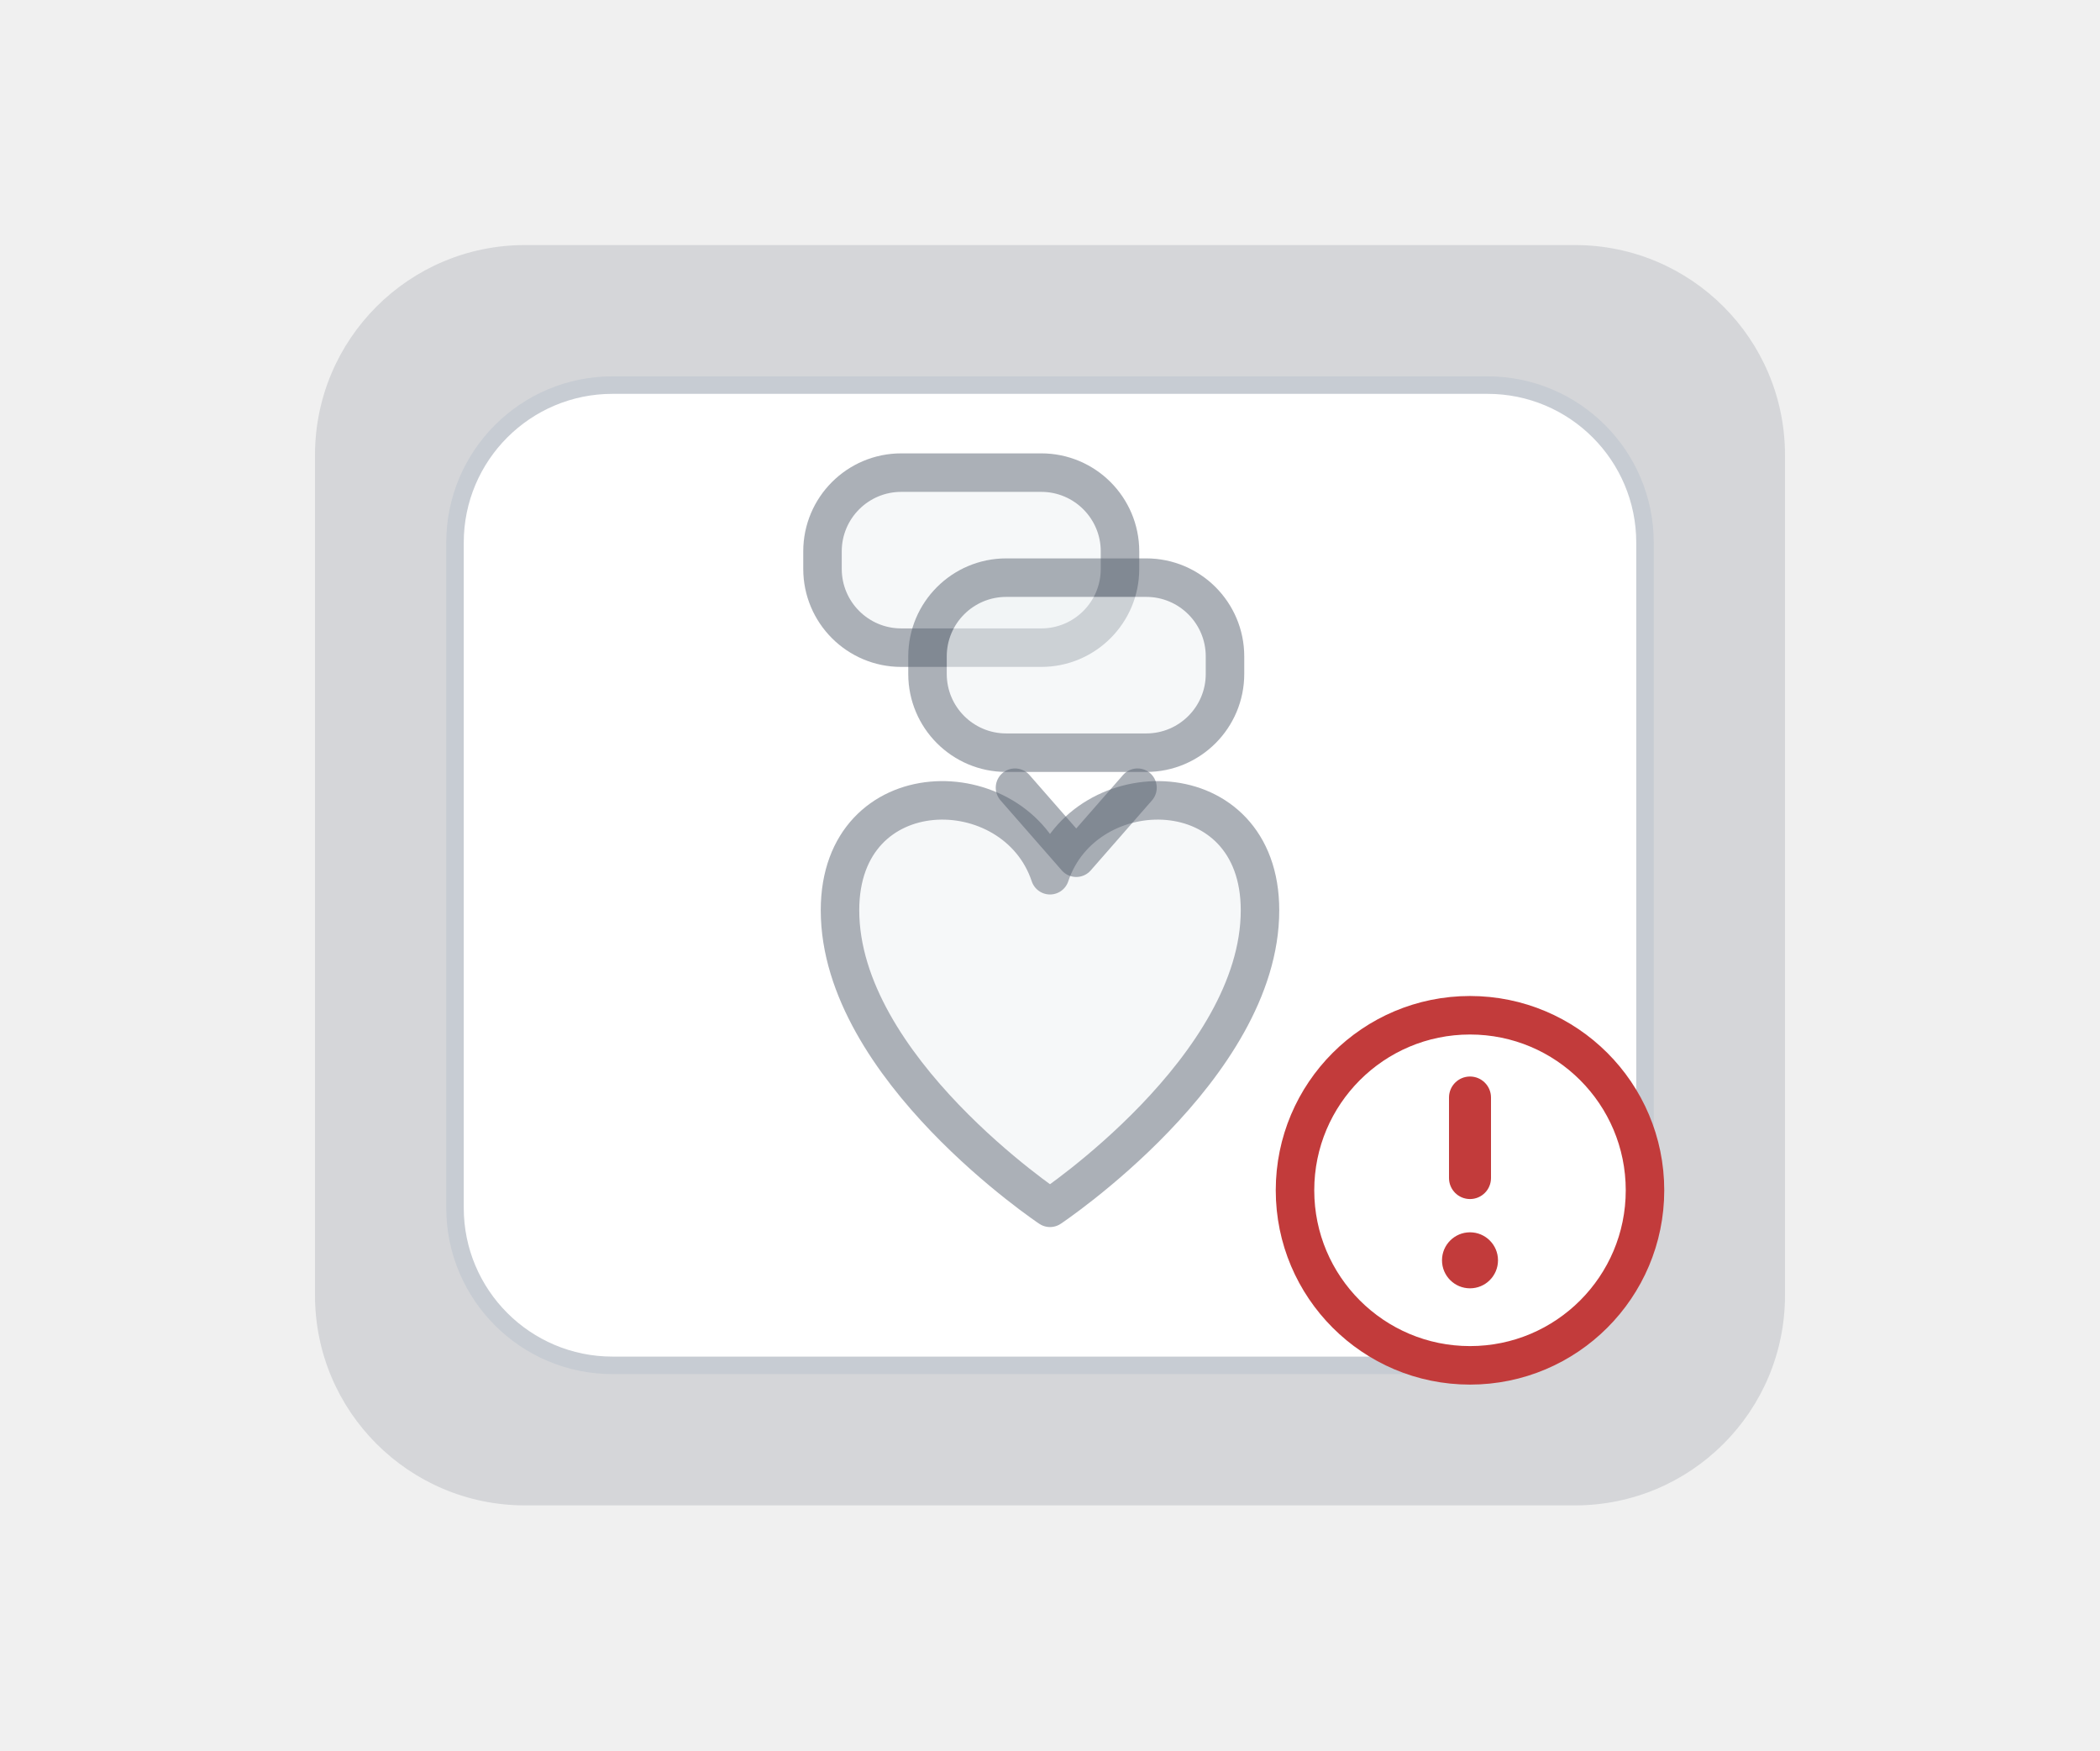
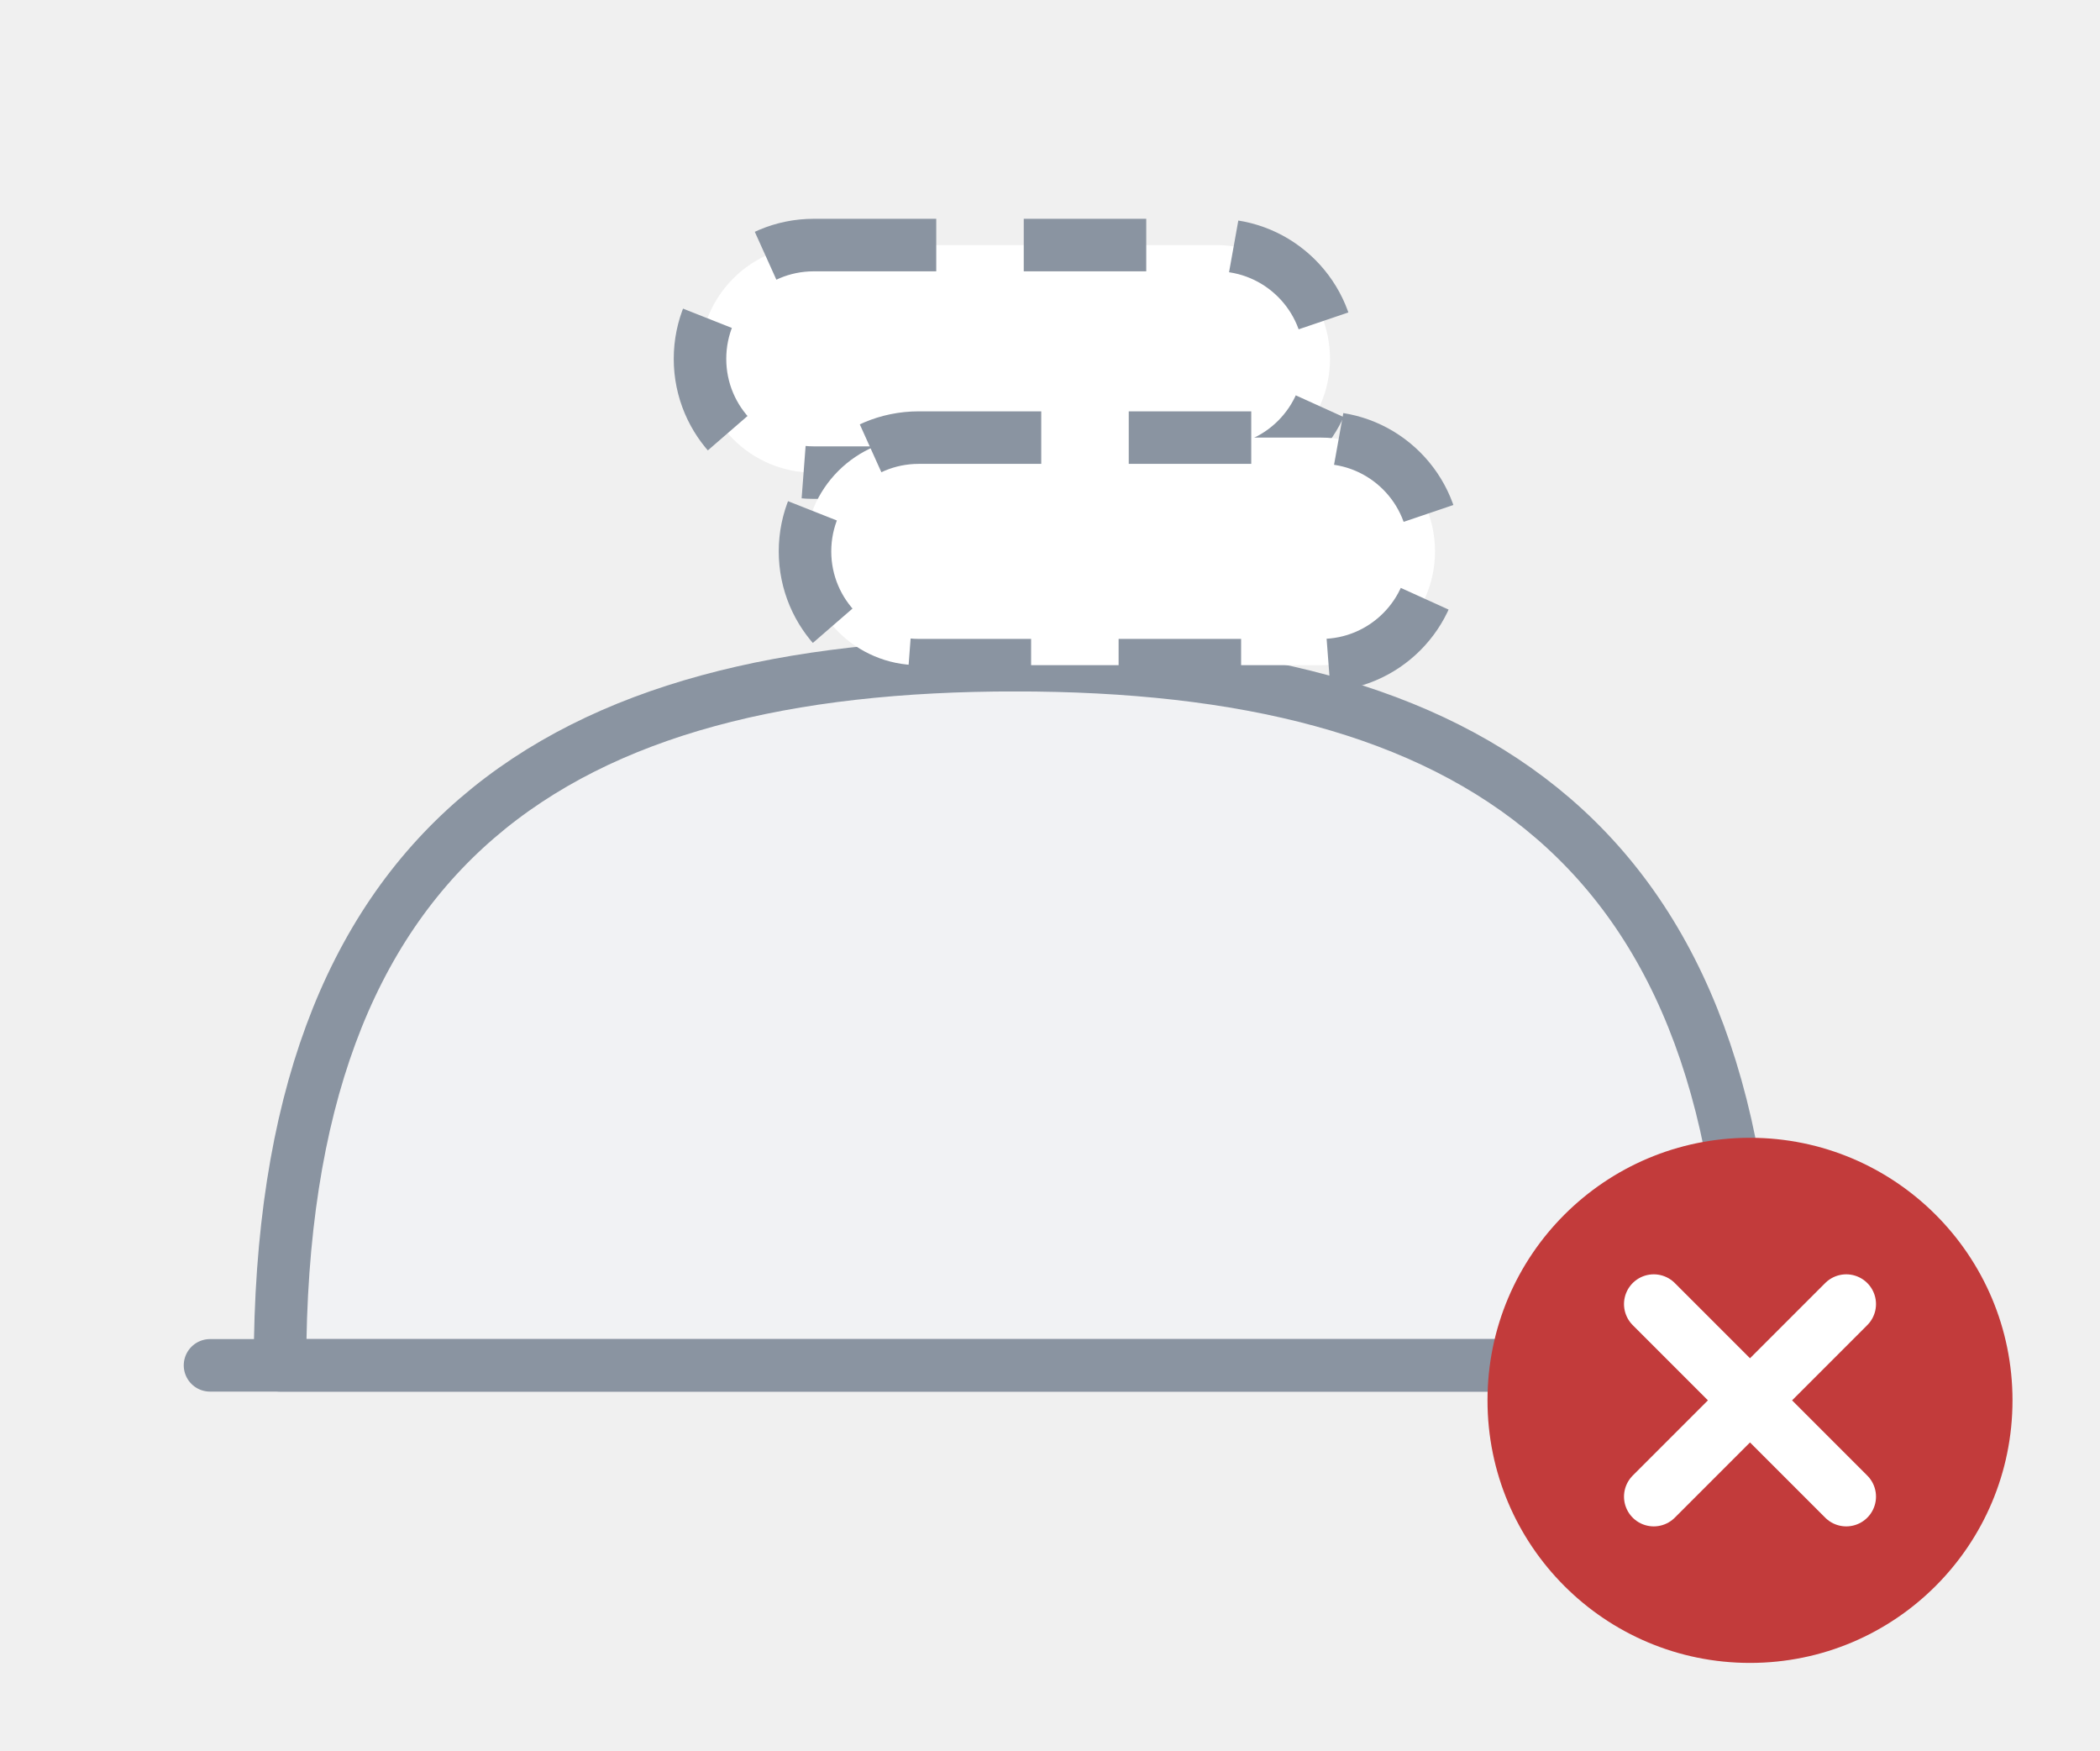
<svg xmlns="http://www.w3.org/2000/svg" viewBox="0 0 120 100">
-   <rect x="18" y="14" width="84" height="72" rx="12" fill="#586170" opacity=".18" />
-   <rect x="26" y="22" width="68" height="56" rx="9" fill="#ffffff" stroke="#c7ccd3" />
-   <path d="M48 52 C48 44 58 44 60 50 C62 44 72 44 72 52 C72 61 60 69 60 69 C60 69 48 61 48 52 Z" fill="#eef1f4" stroke="#586170" stroke-width="2.2" stroke-linejoin="round" opacity=".5" />
-   <rect x="47" y="27" width="17" height="10" rx="4.5" fill="#eef1f4" stroke="#586170" stroke-width="2.2" opacity=".5" />
-   <rect x="53" y="33" width="17" height="10" rx="4.5" fill="#eef1f4" stroke="#586170" stroke-width="2.2" opacity=".5" />
-   <path d="M58 45 l3.5 4 l3.5 -4" fill="none" stroke="#586170" stroke-width="2.2" stroke-linecap="round" stroke-linejoin="round" opacity=".5" />
-   <circle cx="84" cy="68" r="10" fill="#ffffff" stroke="#c23b3b" stroke-width="2.2" />
-   <rect x="82.8" y="61.5" width="2.4" height="7" rx="1.2" fill="#c23b3b" />
-   <circle cx="84" cy="72" r="1.6" fill="#c23b3b" />
+   <path d="M16 78 C16 48 32 38 58 38 C84 38 100 48 100 78 Z" fill="#f1f2f4" stroke="#8a94a1" stroke-width="3" stroke-linejoin="round" />
+   <path d="M12 78 H104" stroke="#8a94a1" stroke-width="3" stroke-linecap="round" />
+   <rect x="40" y="14" width="36" height="13" rx="6.5" fill="#ffffff" stroke="#8a94a1" stroke-width="3" stroke-dasharray="7 5" />
+   <rect x="46" y="25" width="36" height="13" rx="6.5" fill="#ffffff" stroke="#8a94a1" stroke-width="3" stroke-dasharray="7 5" />
+   <circle cx="100" cy="80" r="15" fill="#c23b3b" />
+   <path d="M94.5 74.5 l11 11 M105.5 74.5 l-11 11" stroke="#fff" stroke-width="3.4" stroke-linecap="round" />
</svg>
